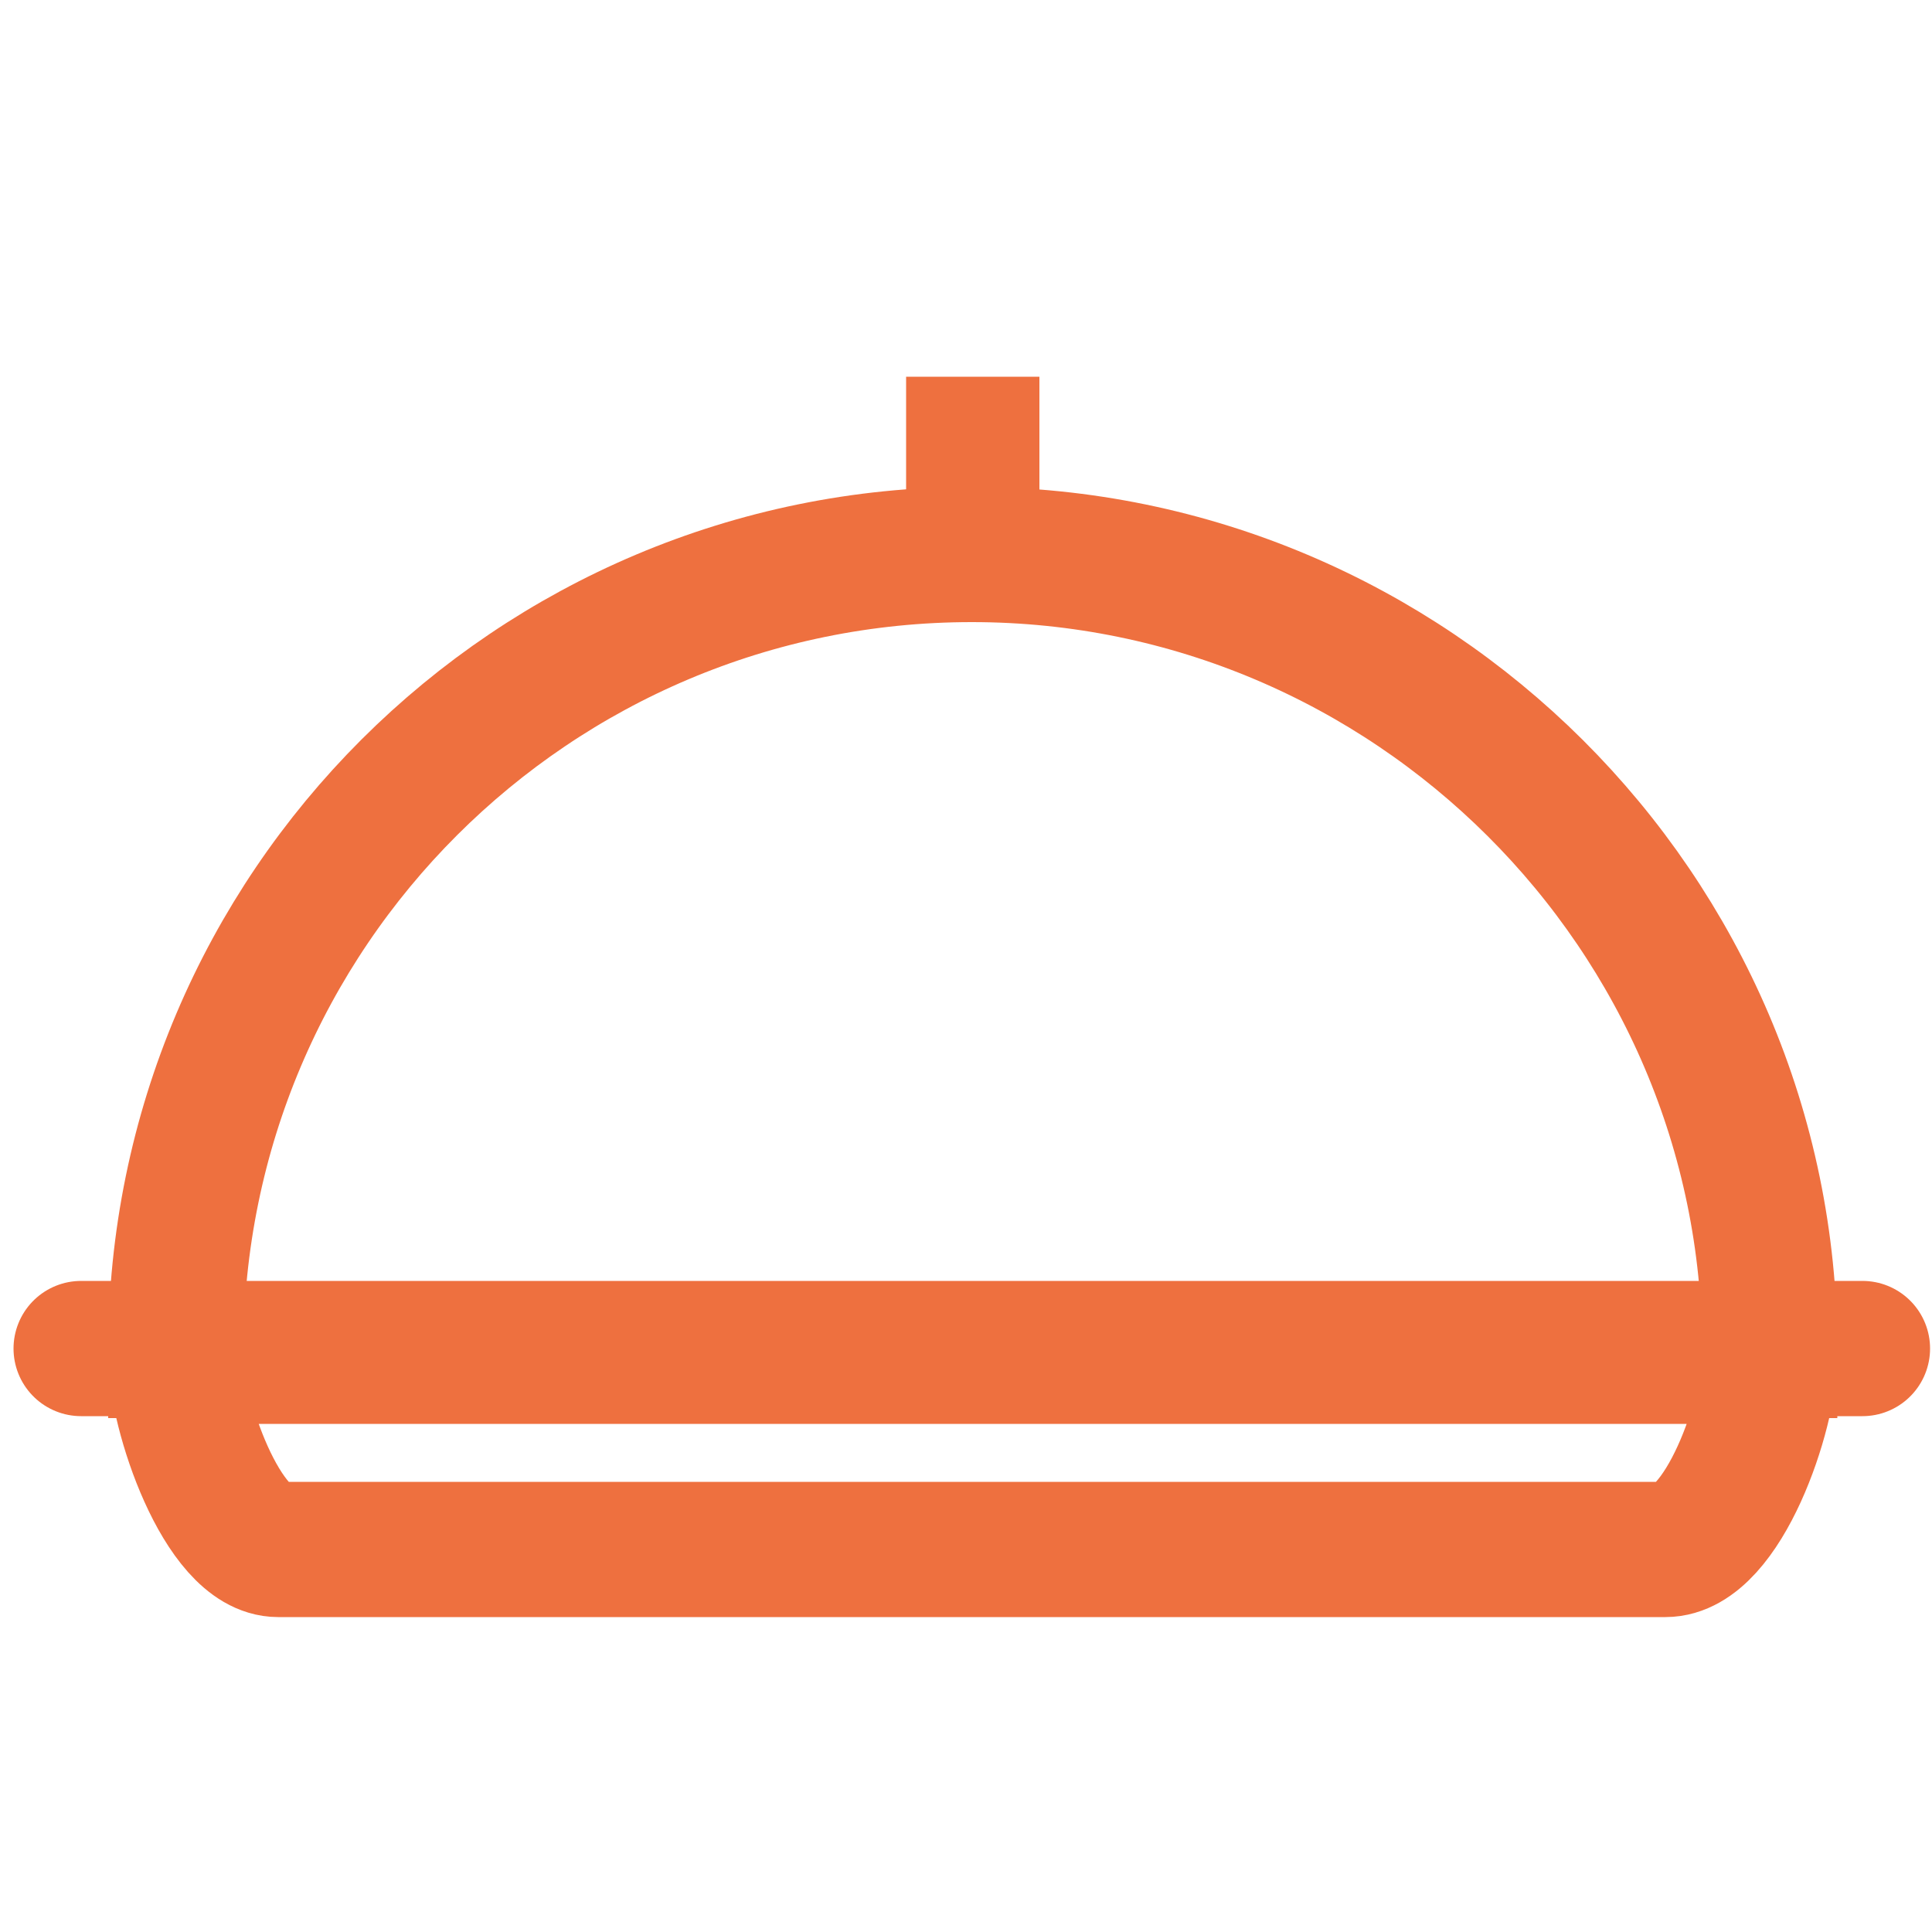
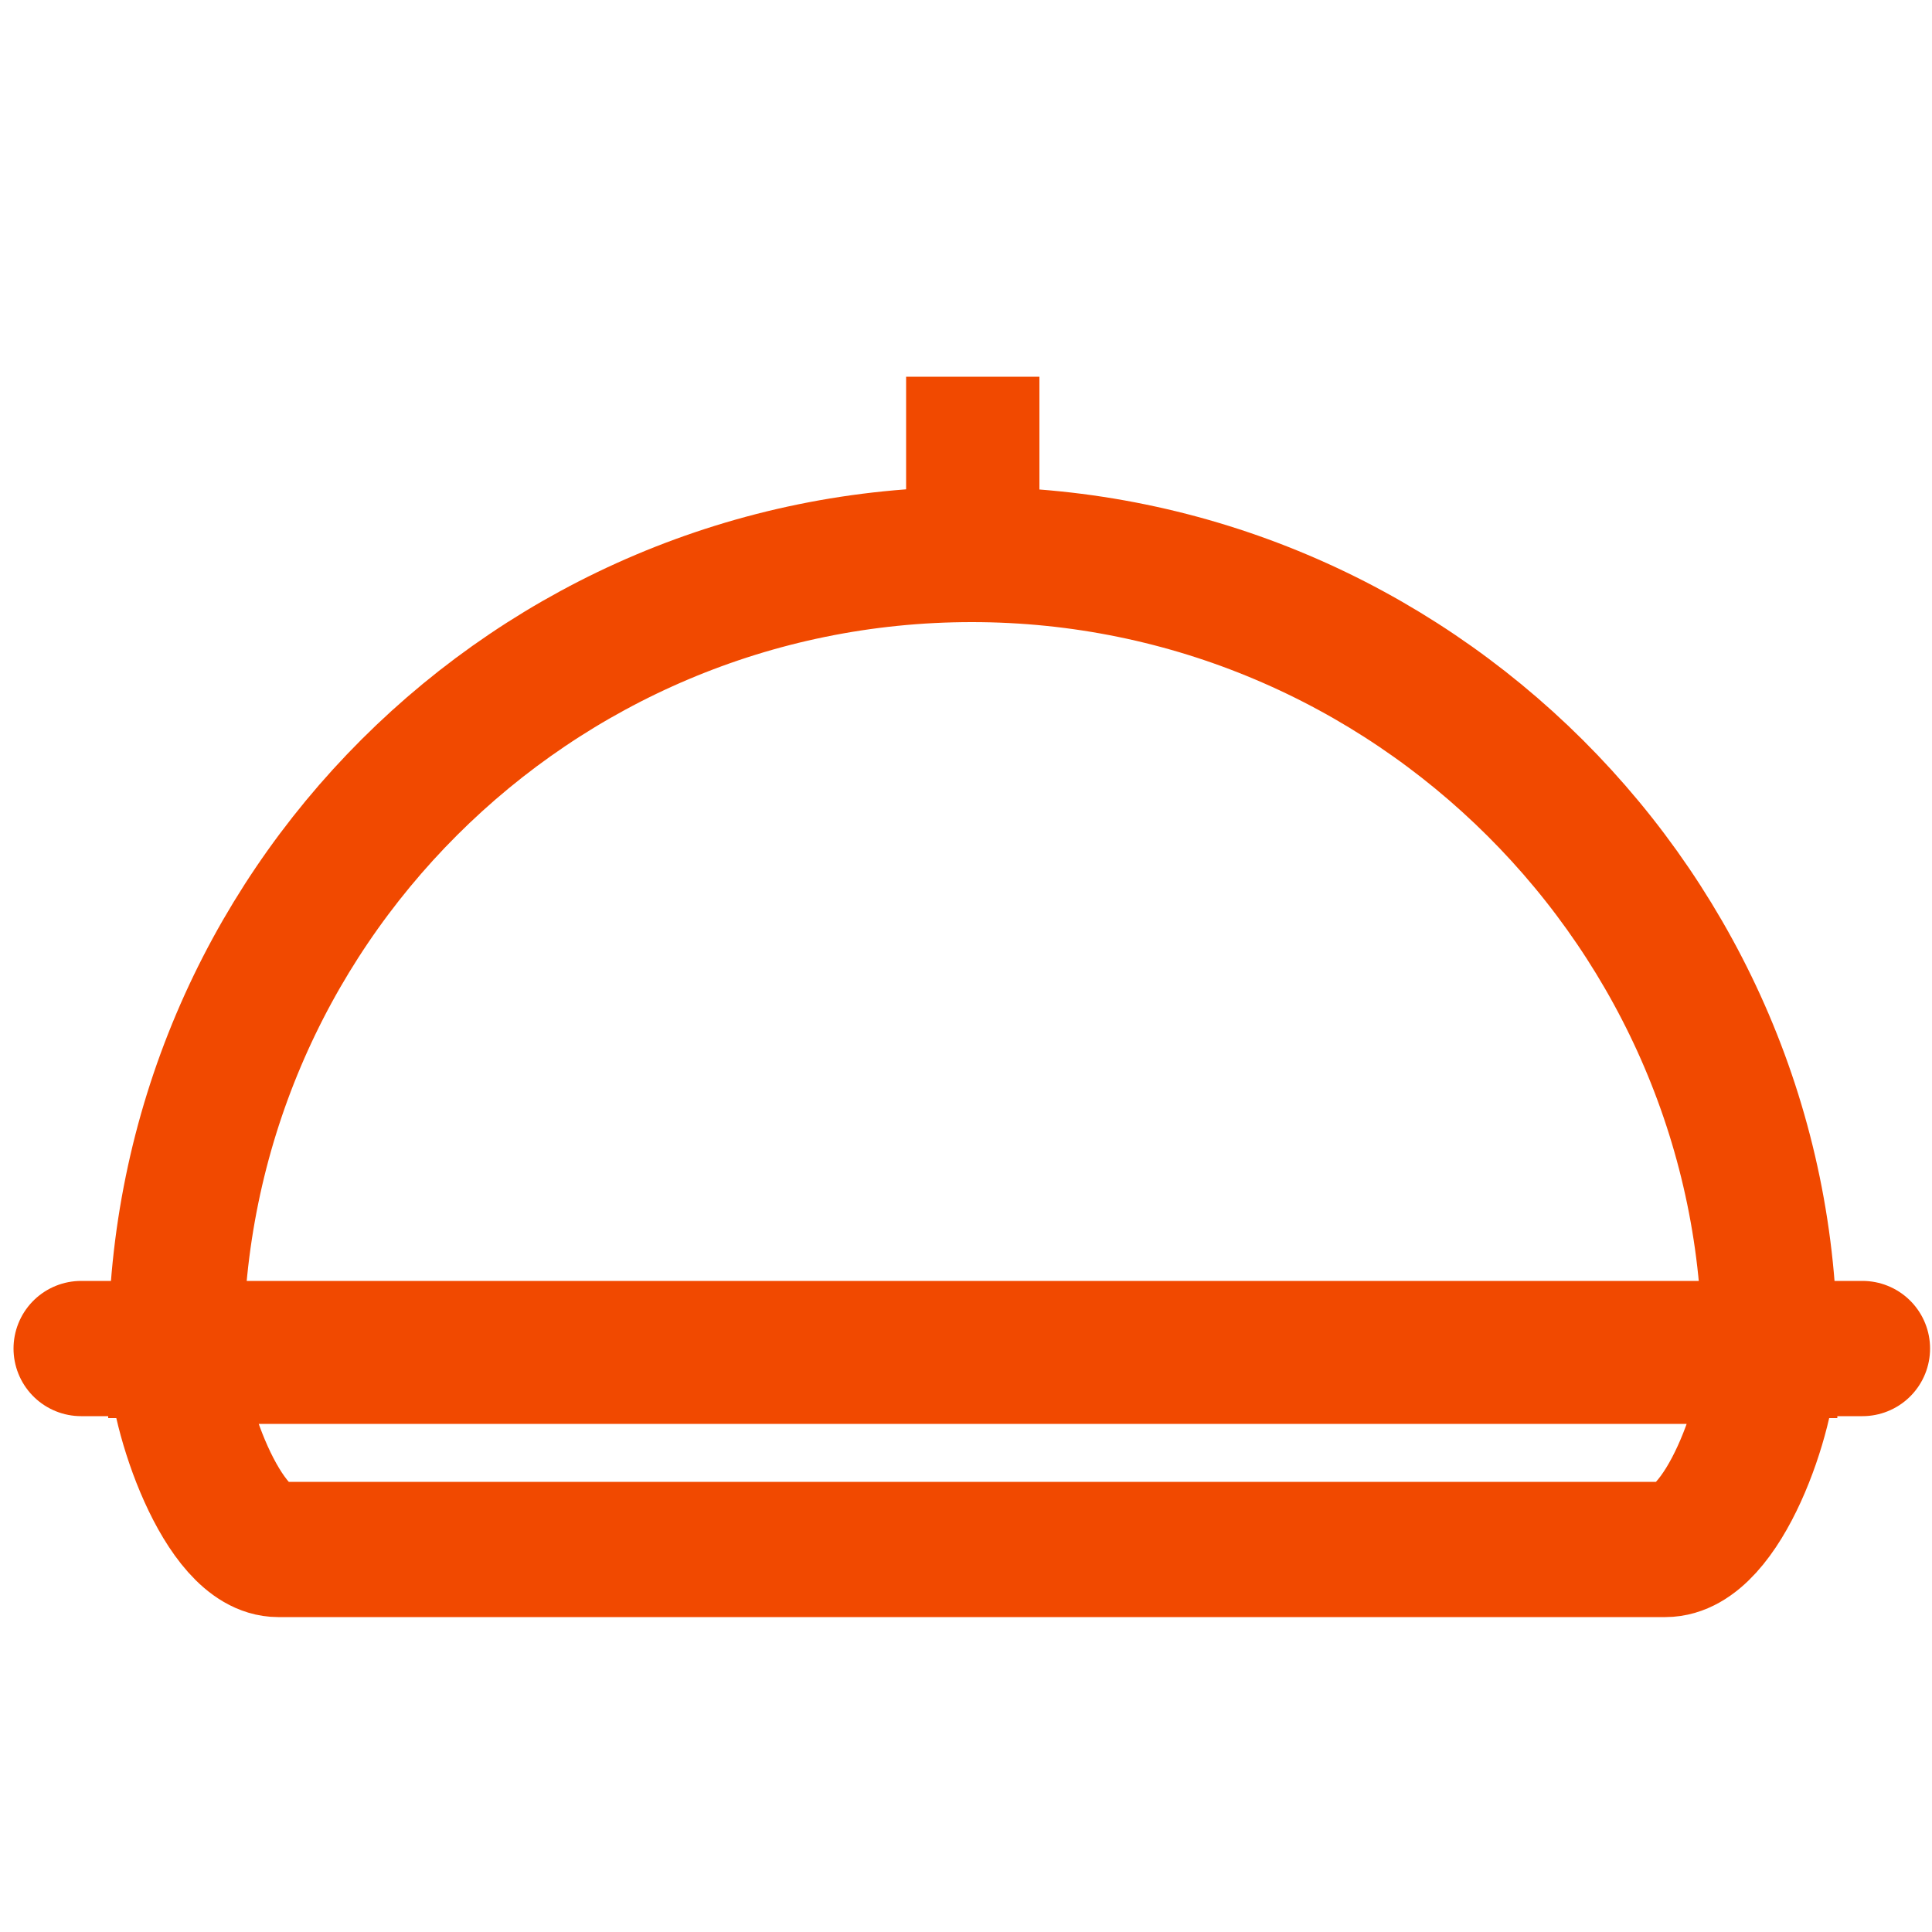
<svg xmlns="http://www.w3.org/2000/svg" version="1.1" id="Capa_1" x="0px" y="0px" viewBox="0 0 100 100" style="enable-background:new 0 0 100 100;" xml:space="preserve">
  <style type="text/css">
- 	.st0{fill:none;stroke:#EE703F;stroke-width:7;stroke-linecap:round;stroke-miterlimit:10;}
- 	.st1{fill:#EE703F;}
+ 	.st0{fill:none;stroke:#f14900;stroke-width:7;stroke-linecap:round;stroke-miterlimit:10;}
+ 	.st1{fill:#f14900;}
</style>
  <path class="st0" d="M86.2,80.2H14.4c-2.9,0-5.3-7.1-5.3-10l0,0h82.5l0,0C91.6,73.1,89.2,80.2,86.2,80.2z" />
  <path class="st0" d="M91.6,69.9H9.1c0-22.8,18.5-41.2,41.2-41.2S91.6,47.2,91.6,69.9z" />
  <rect x="46.9" y="19.5" class="st1" width="6.9" height="6.9" />
  <line class="st0" x1="4.2" y1="69.8" x2="96.4" y2="69.8" />
</svg>
